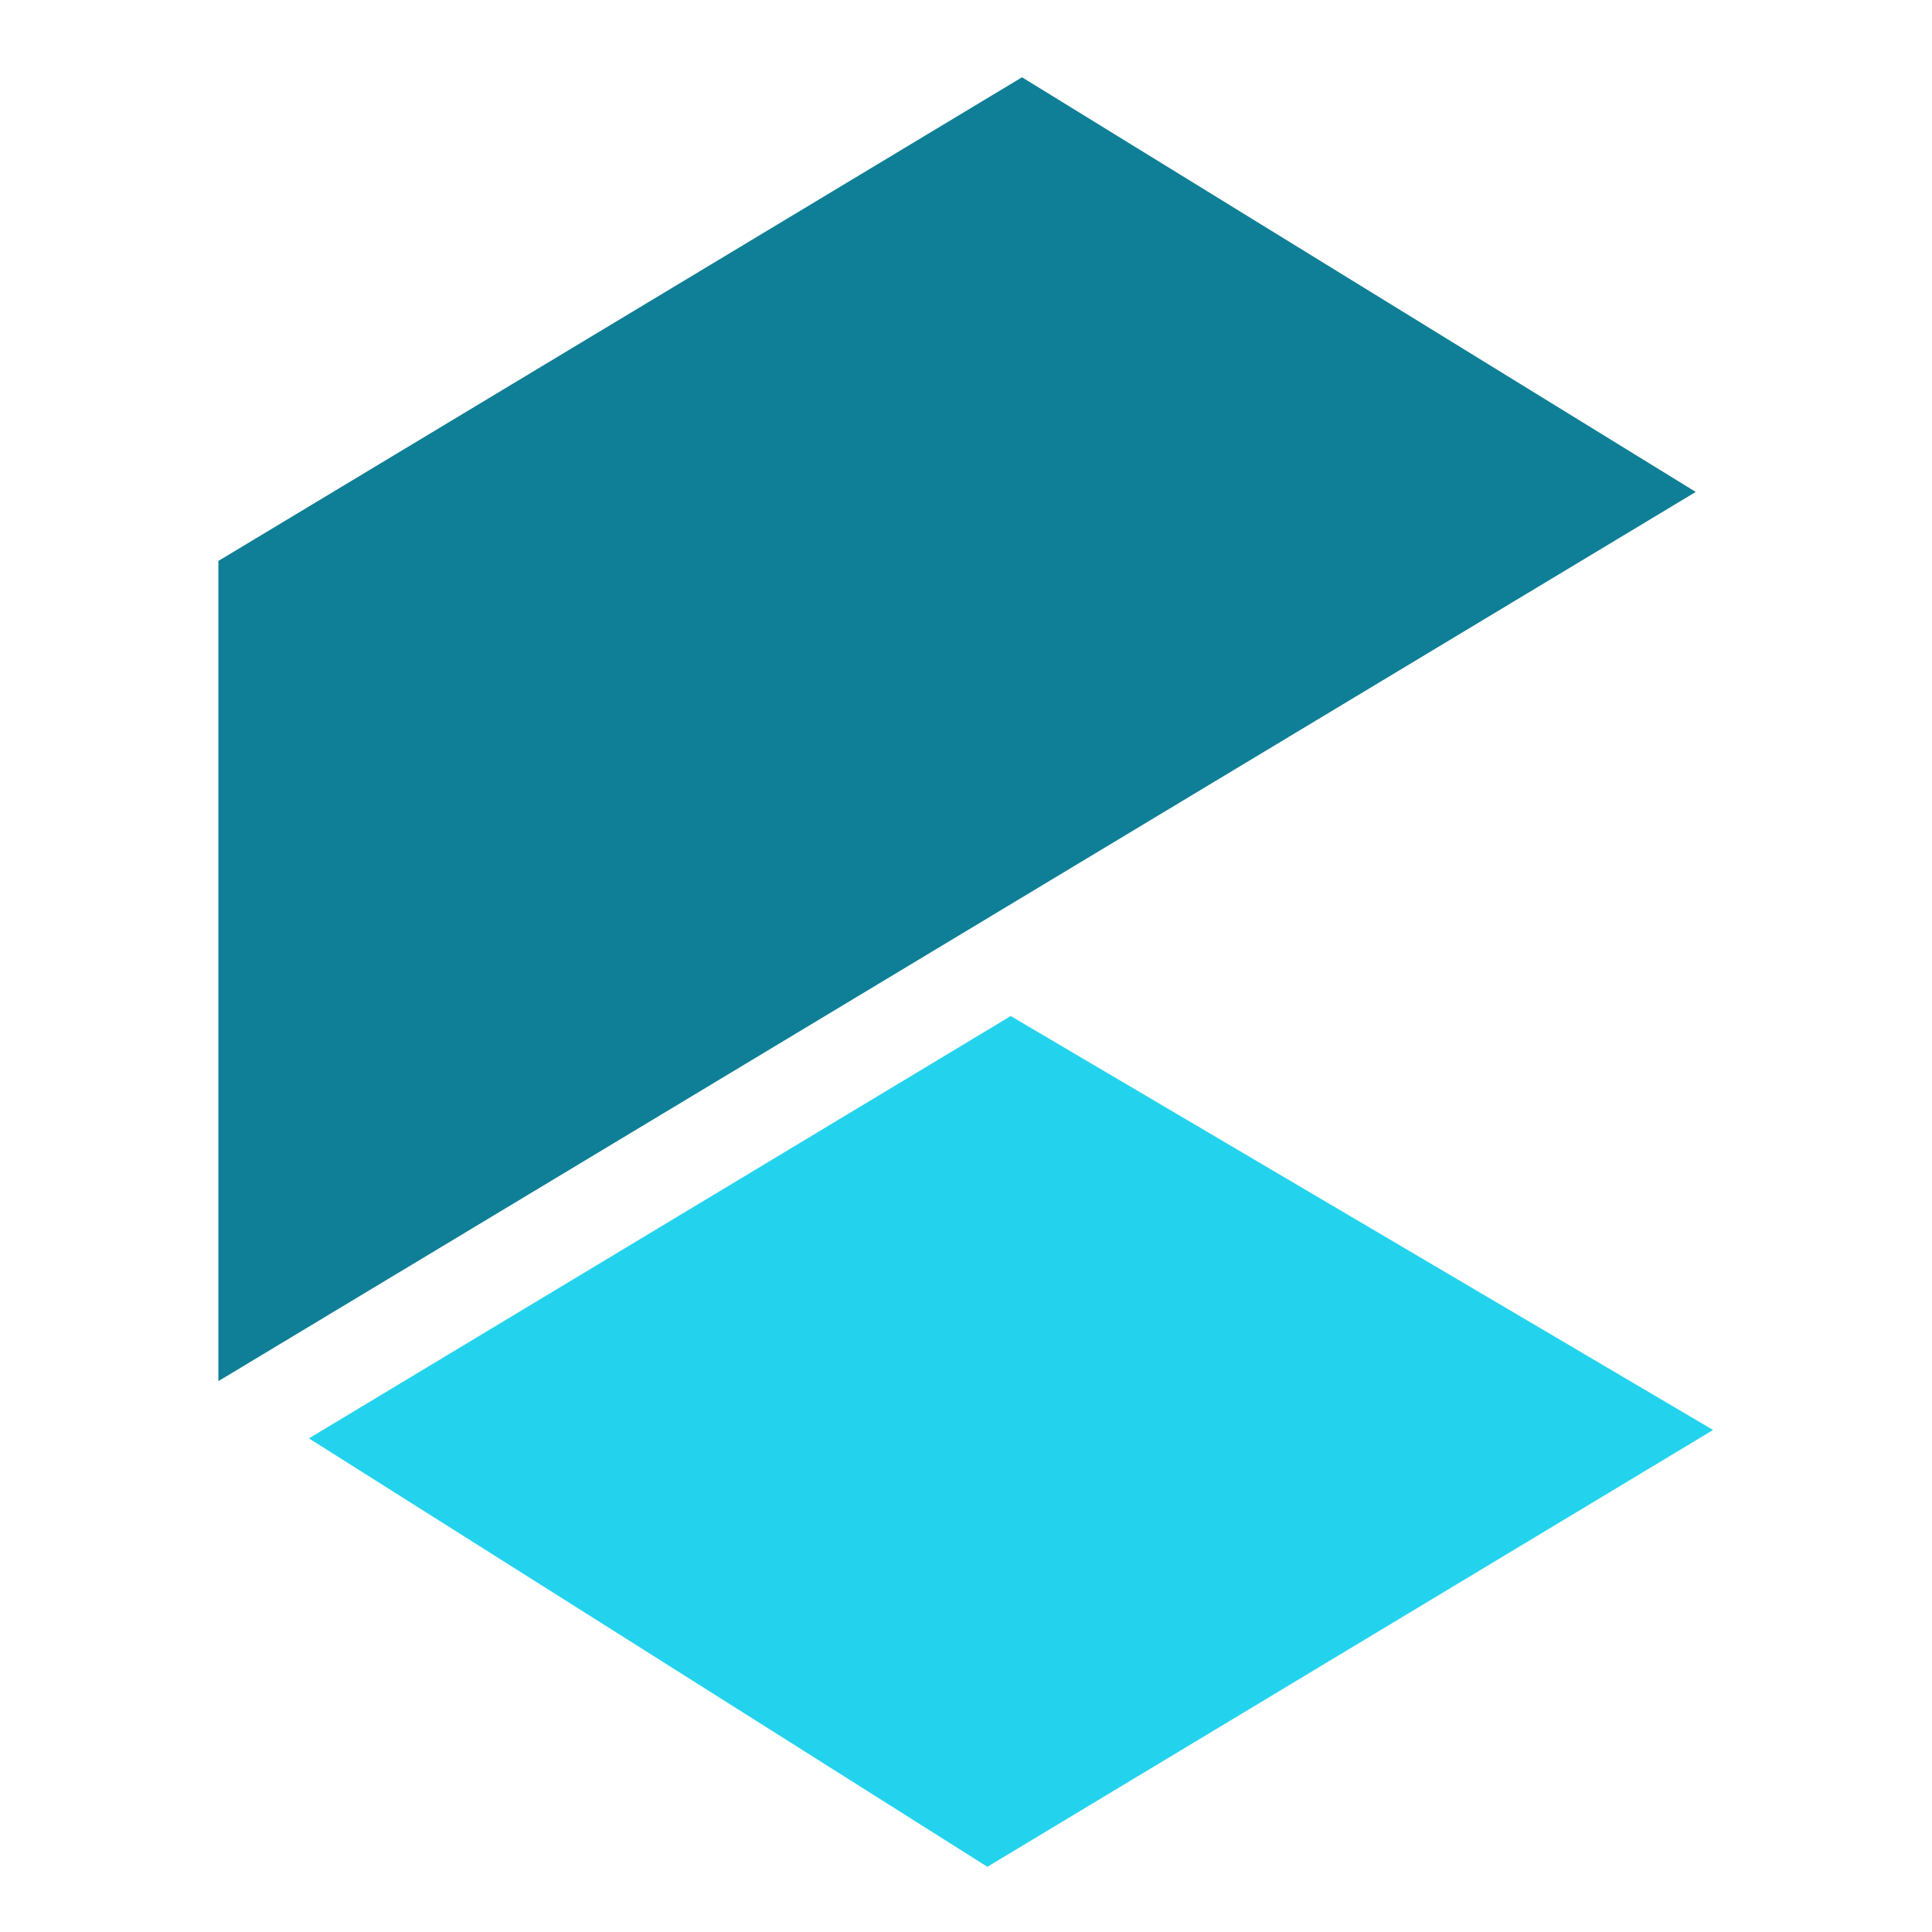
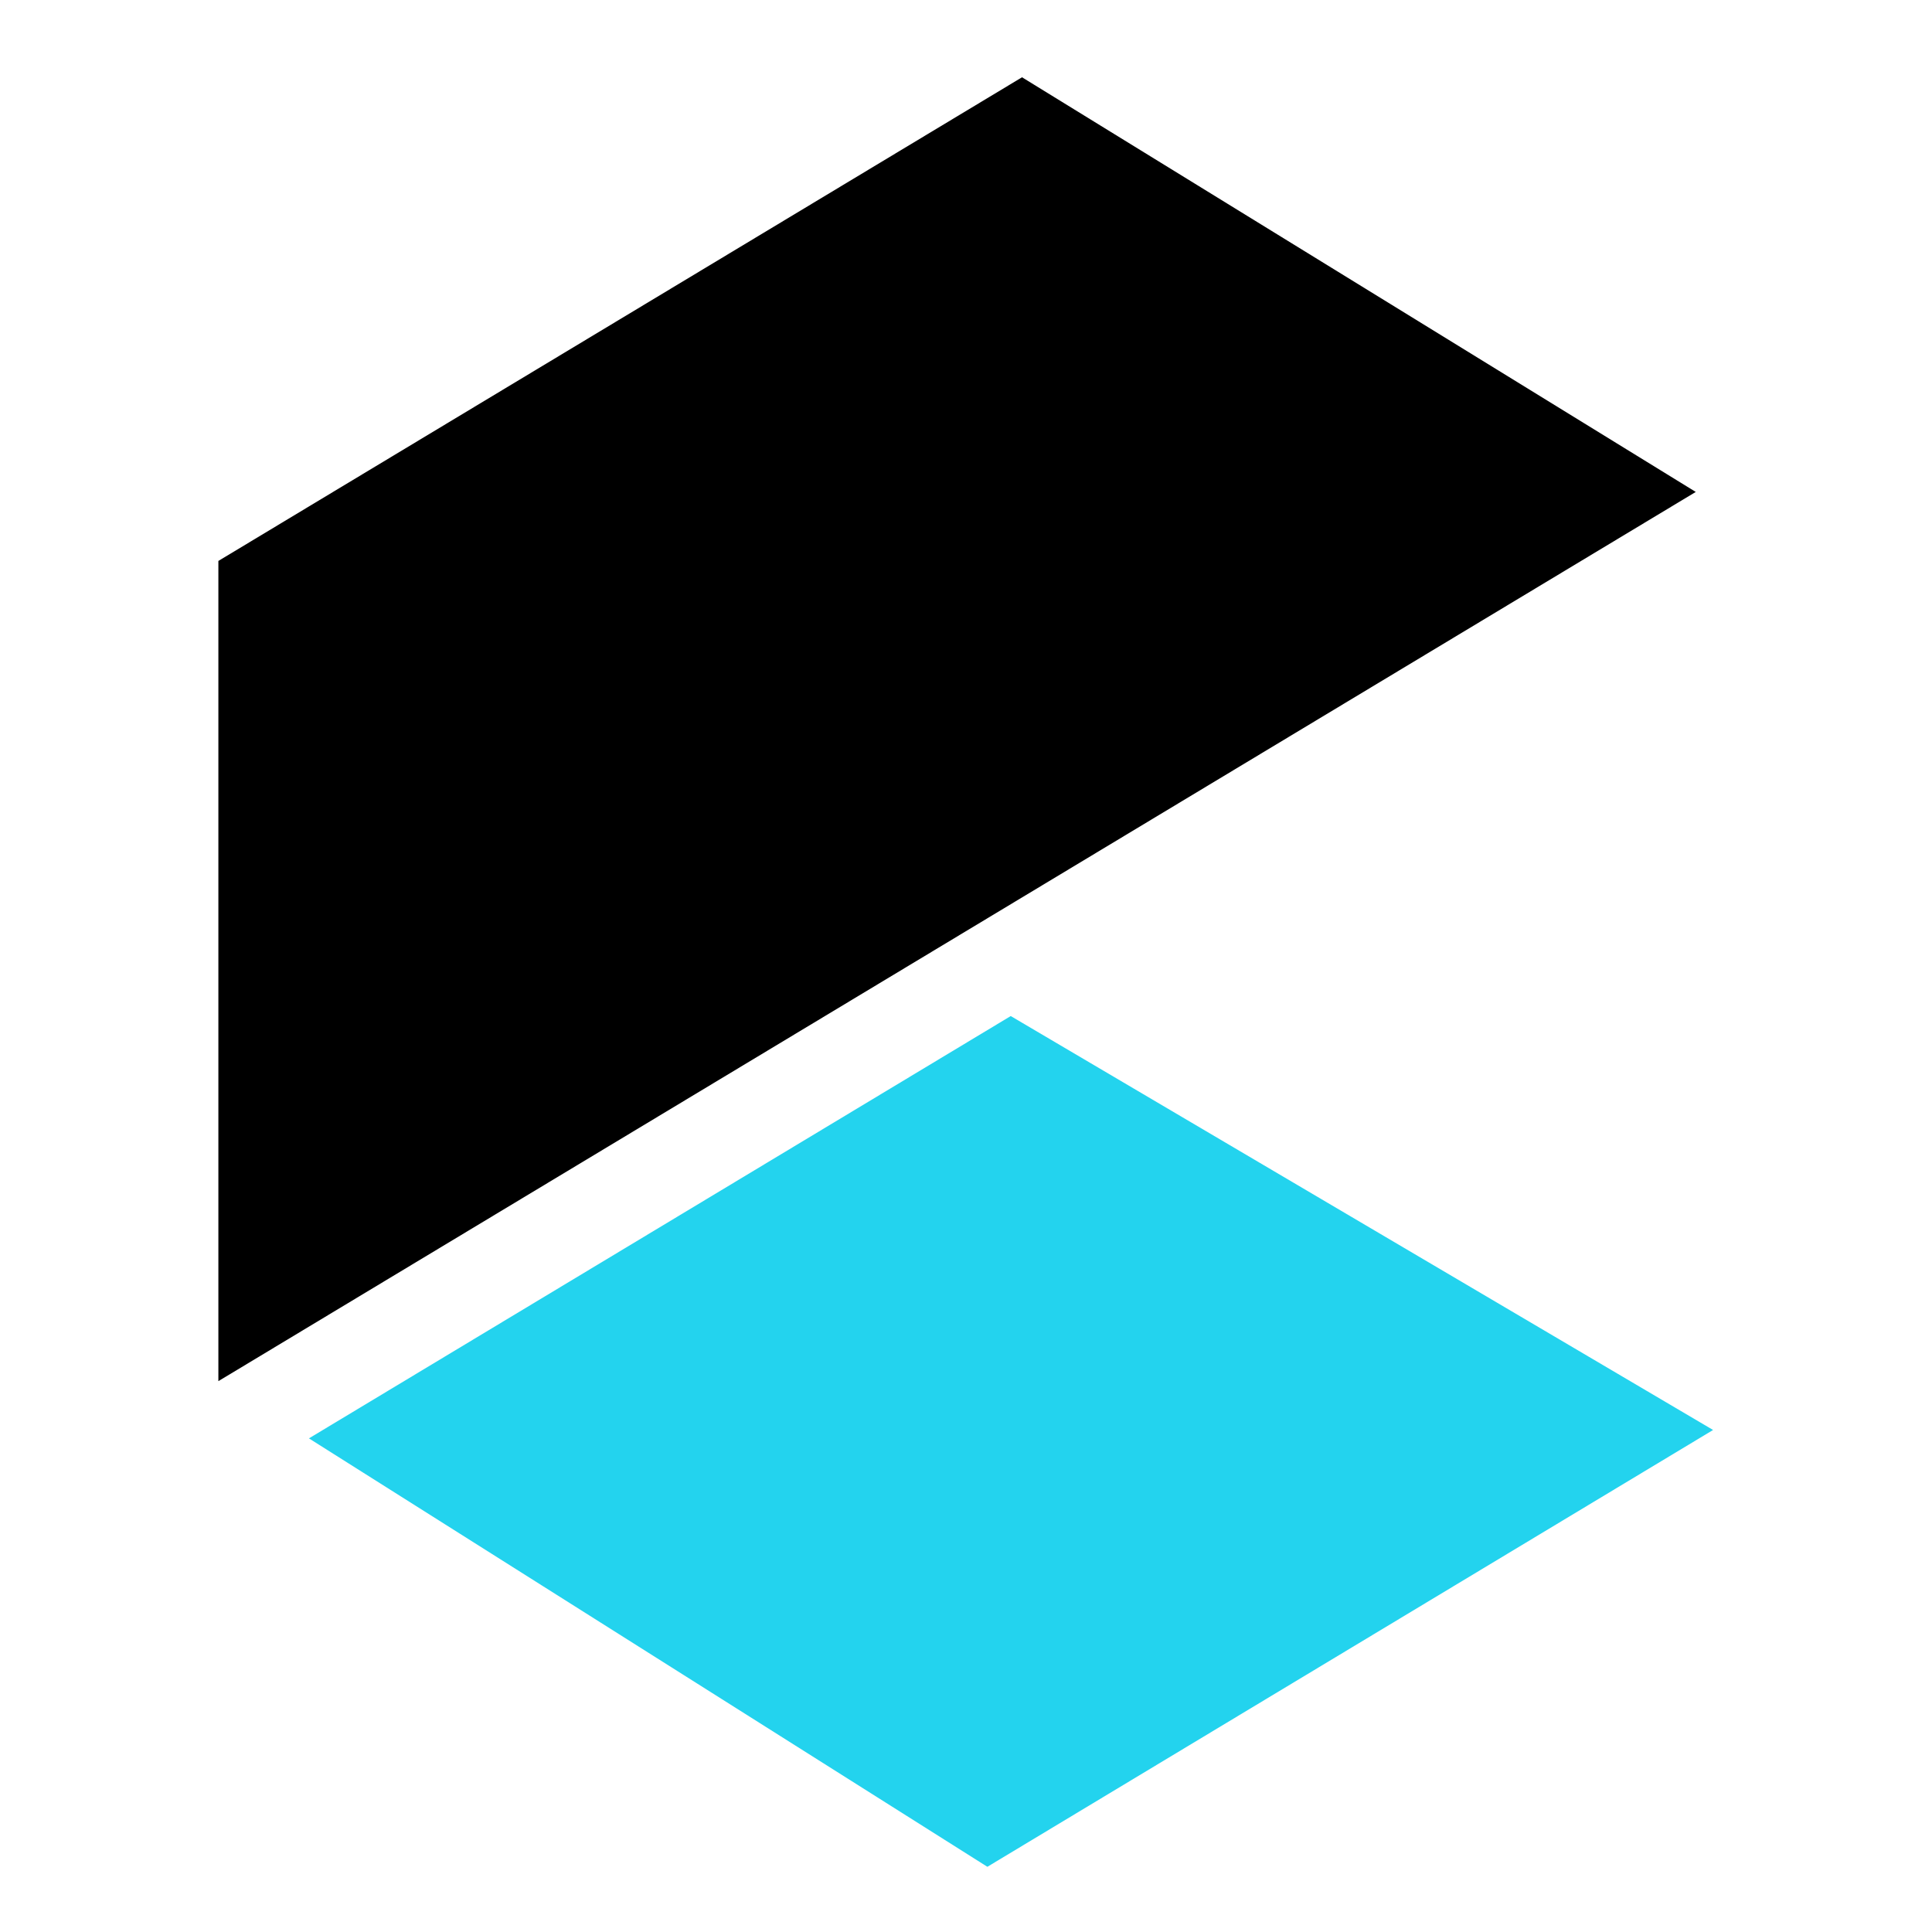
<svg xmlns="http://www.w3.org/2000/svg" viewBox="213 379 320 320" width="60" height="60">
-   <polygon fill="#0e7f96" points="493.87 460.48 249.17 607.76 249.17 471.91 382.28 391.8 493.87 460.48" />
-   <polygon fill="#23d3ee" points="496.74 615.85 376.54 688.2 264.17 617.24 380.41 547.29 496.74 615.85" />
+   <path fill="#000" d="M493.87 460.48l-244.7 147.28v-135.85l133.11-80.11z" />
+   <path fill="#23d3ee" d="M496.74 615.85l-120.2 72.35-112.37-70.96 116.24-69.95z" />
</svg>
